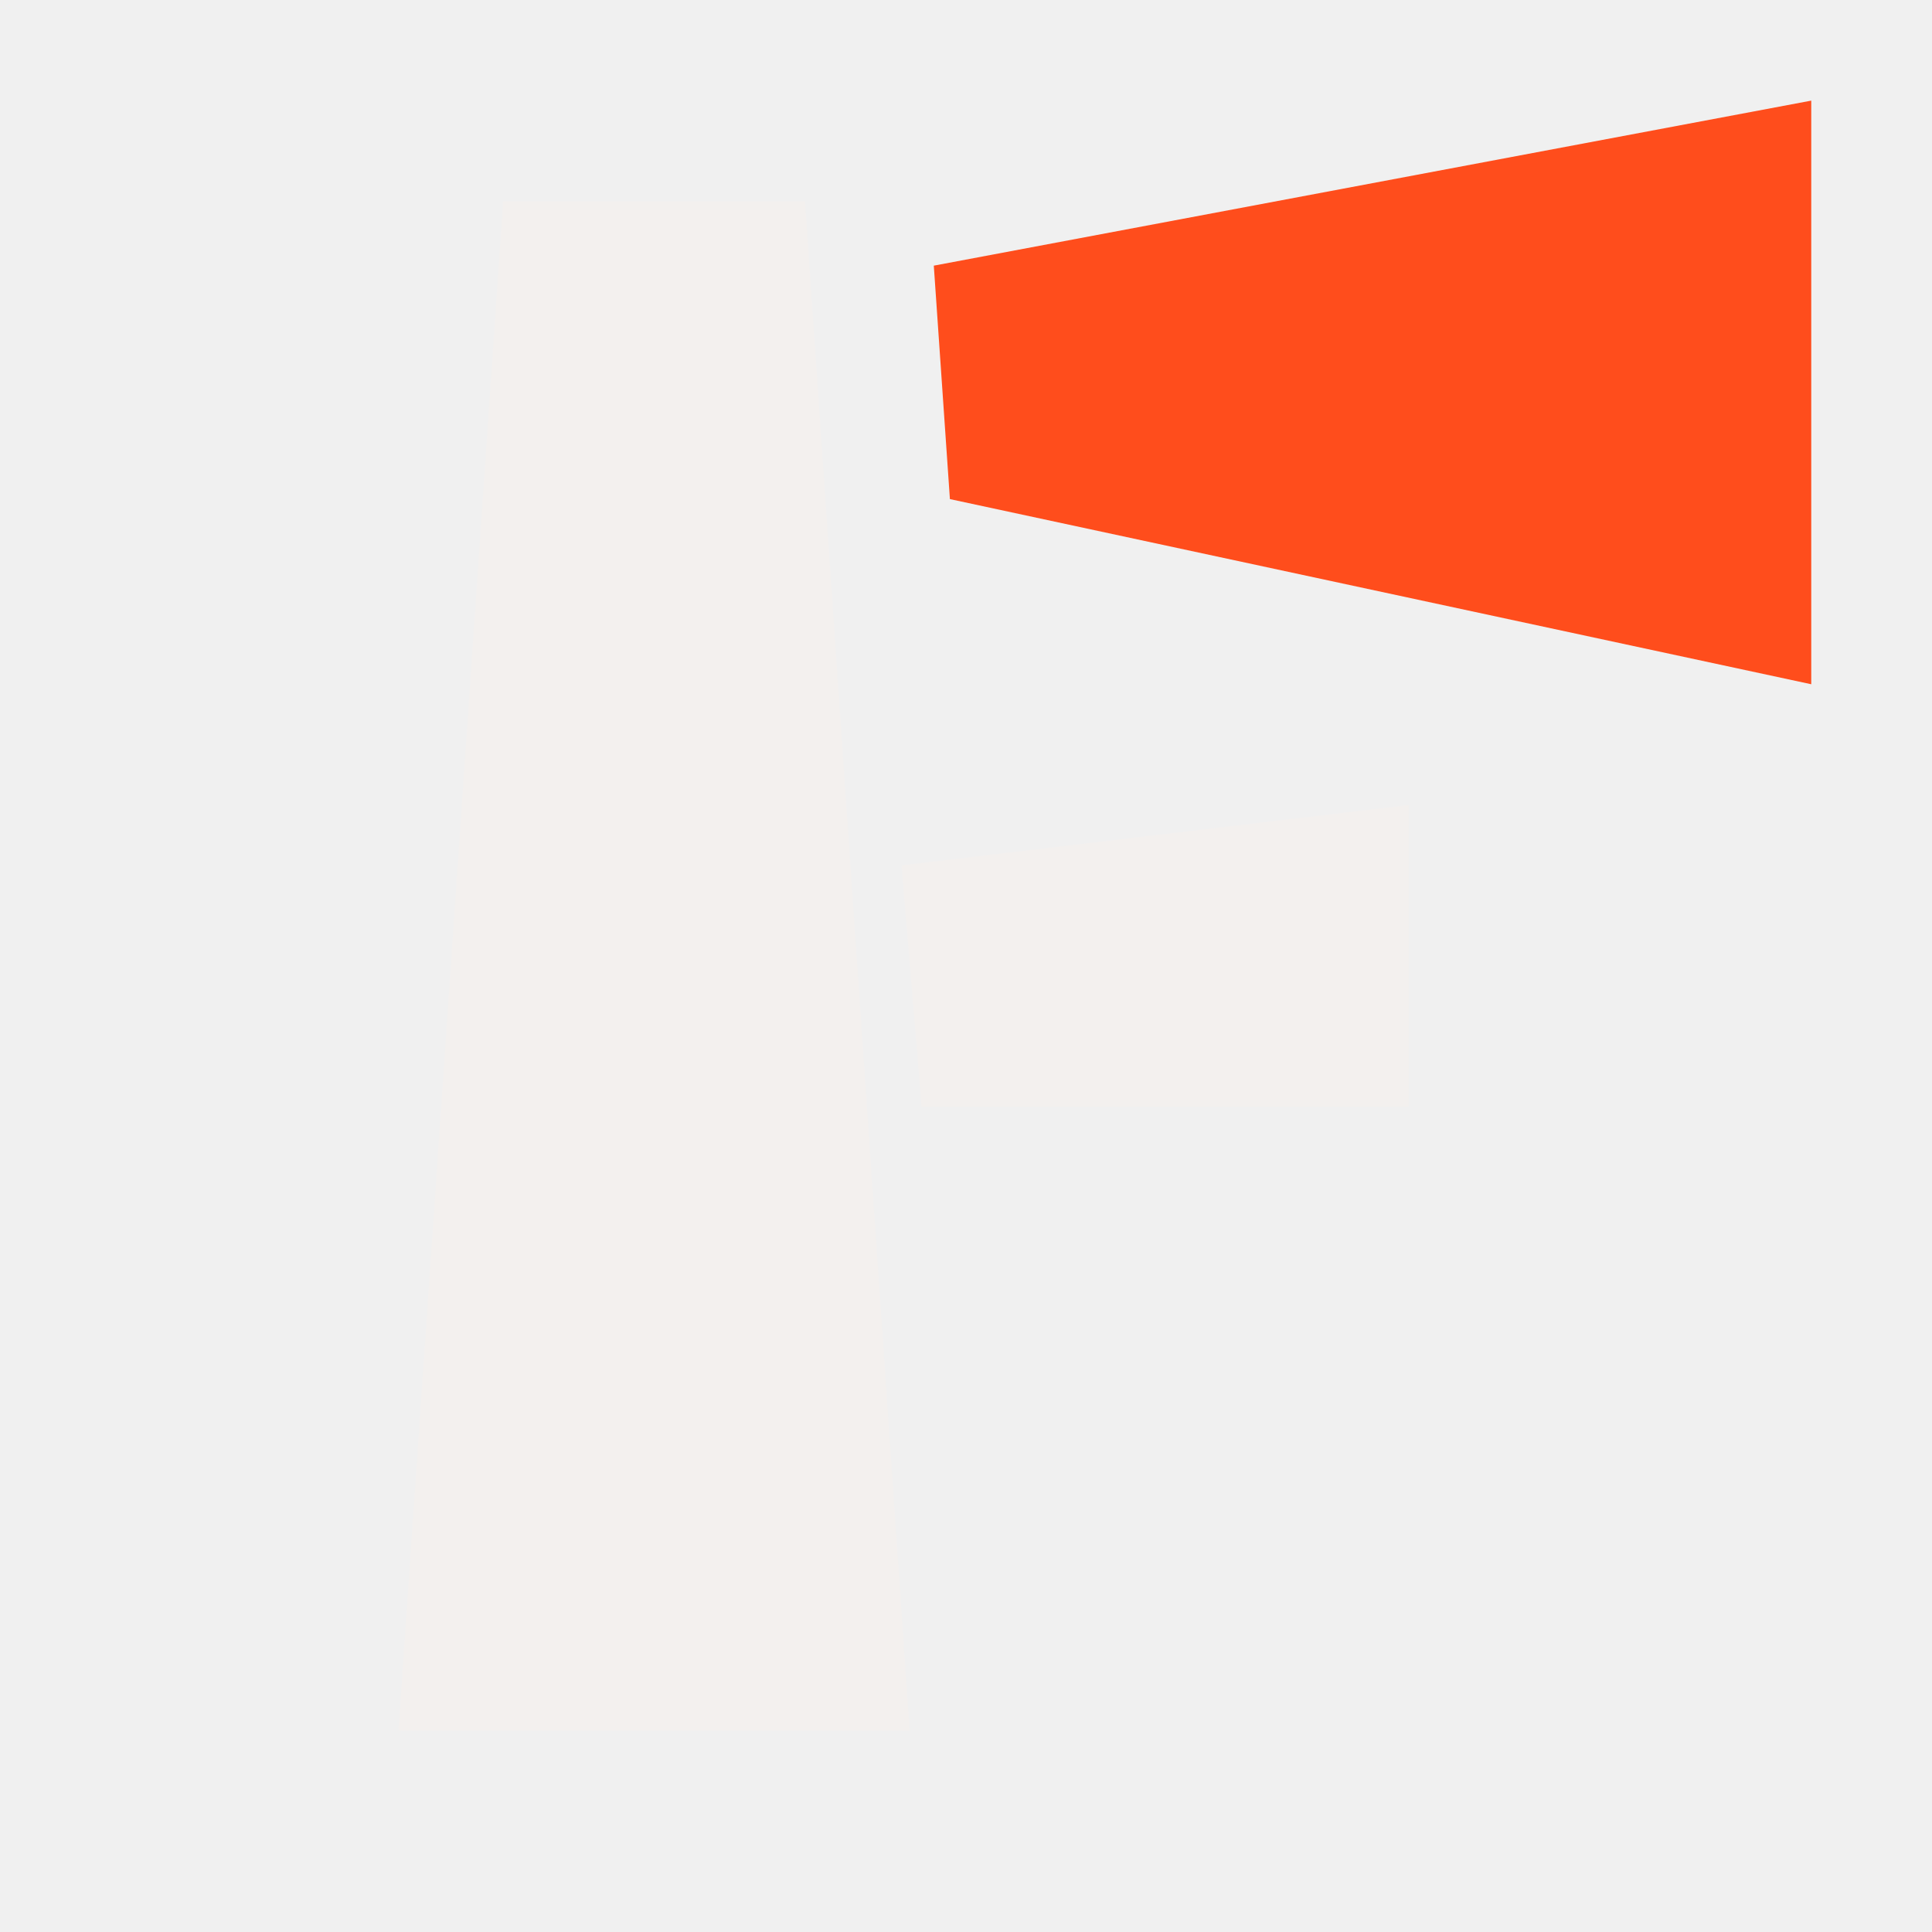
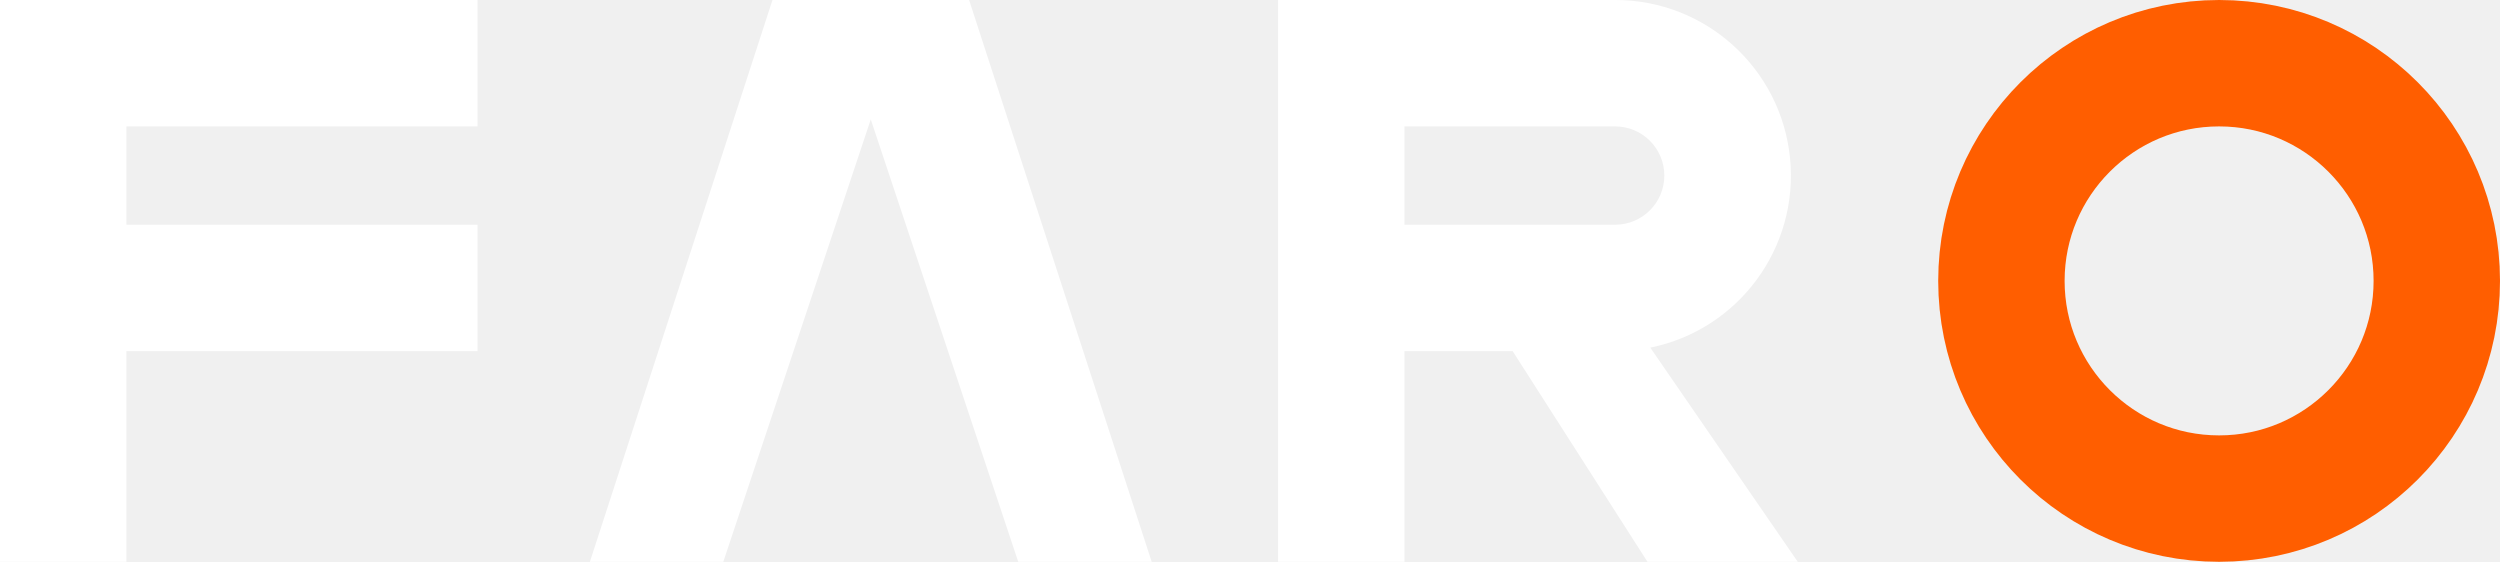
- <svg xmlns="http://www.w3.org/2000/svg" viewBox="0 0 48 48">
-   <path d="M12.5 5h7.5l2.6 38H9.9z" fill="#F3F0EE" />
-   <path d="M23.2 6.6 45 2.5v14.5L23.6 12.4z" fill="#FF4D1C" />
-   <path d="M22.4 21.5 35 20v7.5H22.9z" fill="#F3F0EE" />
+ <svg xmlns="http://www.w3.org/2000/svg" viewBox="0 0 178 40" aria-label="Faro">
+   <g fill="#FFFFFF">
+     <path d="M0 0h34v9H9v7h25v9H9v15H0z" />
+     <path d="M55 0h14l13 40h-9.5L62 8.5 51.5 40H42z" />
+     <path fill-rule="evenodd" d="M91 0h24a12.5 12.5 0 0 1 2.5 24.75L128 40h-10.7l-9.6-15H100v15h-9zm9 9v7h15a3.5 3.5 0 0 0 0-7z" />
+   </g>
+   <circle cx="158" cy="20" r="15.5" fill="none" stroke="#FF5E00" stroke-width="9" />
</svg>
